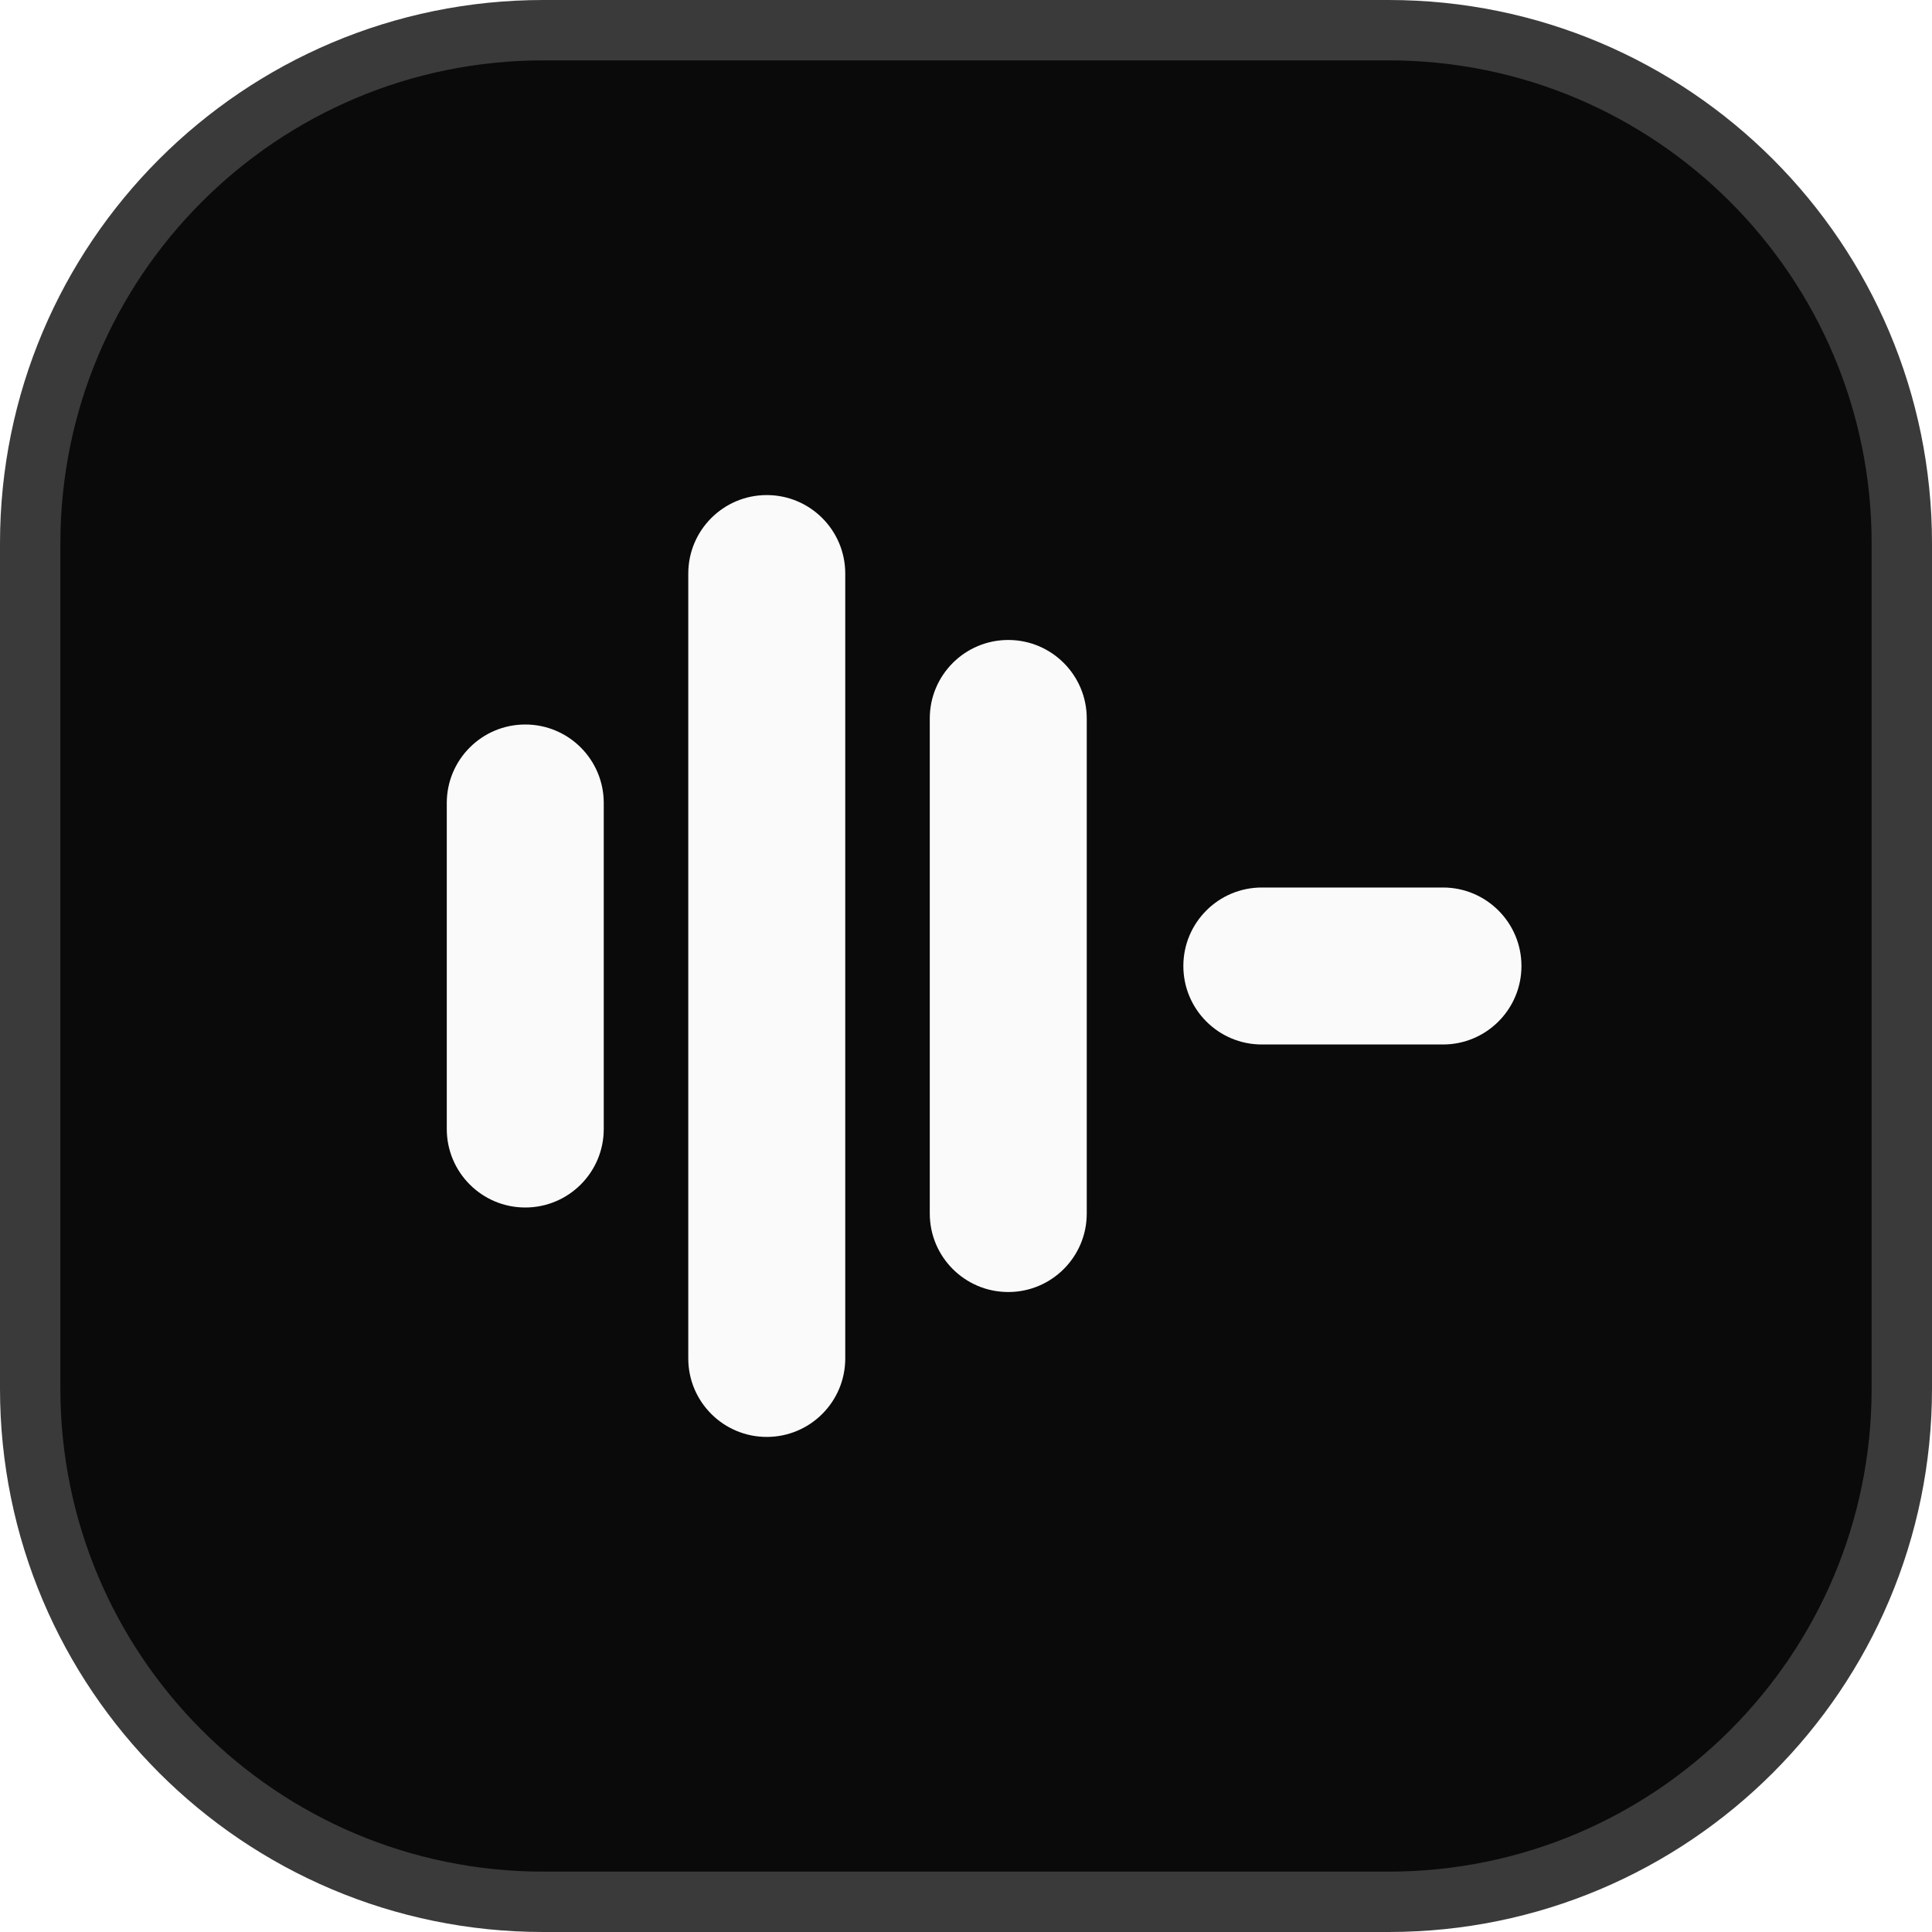
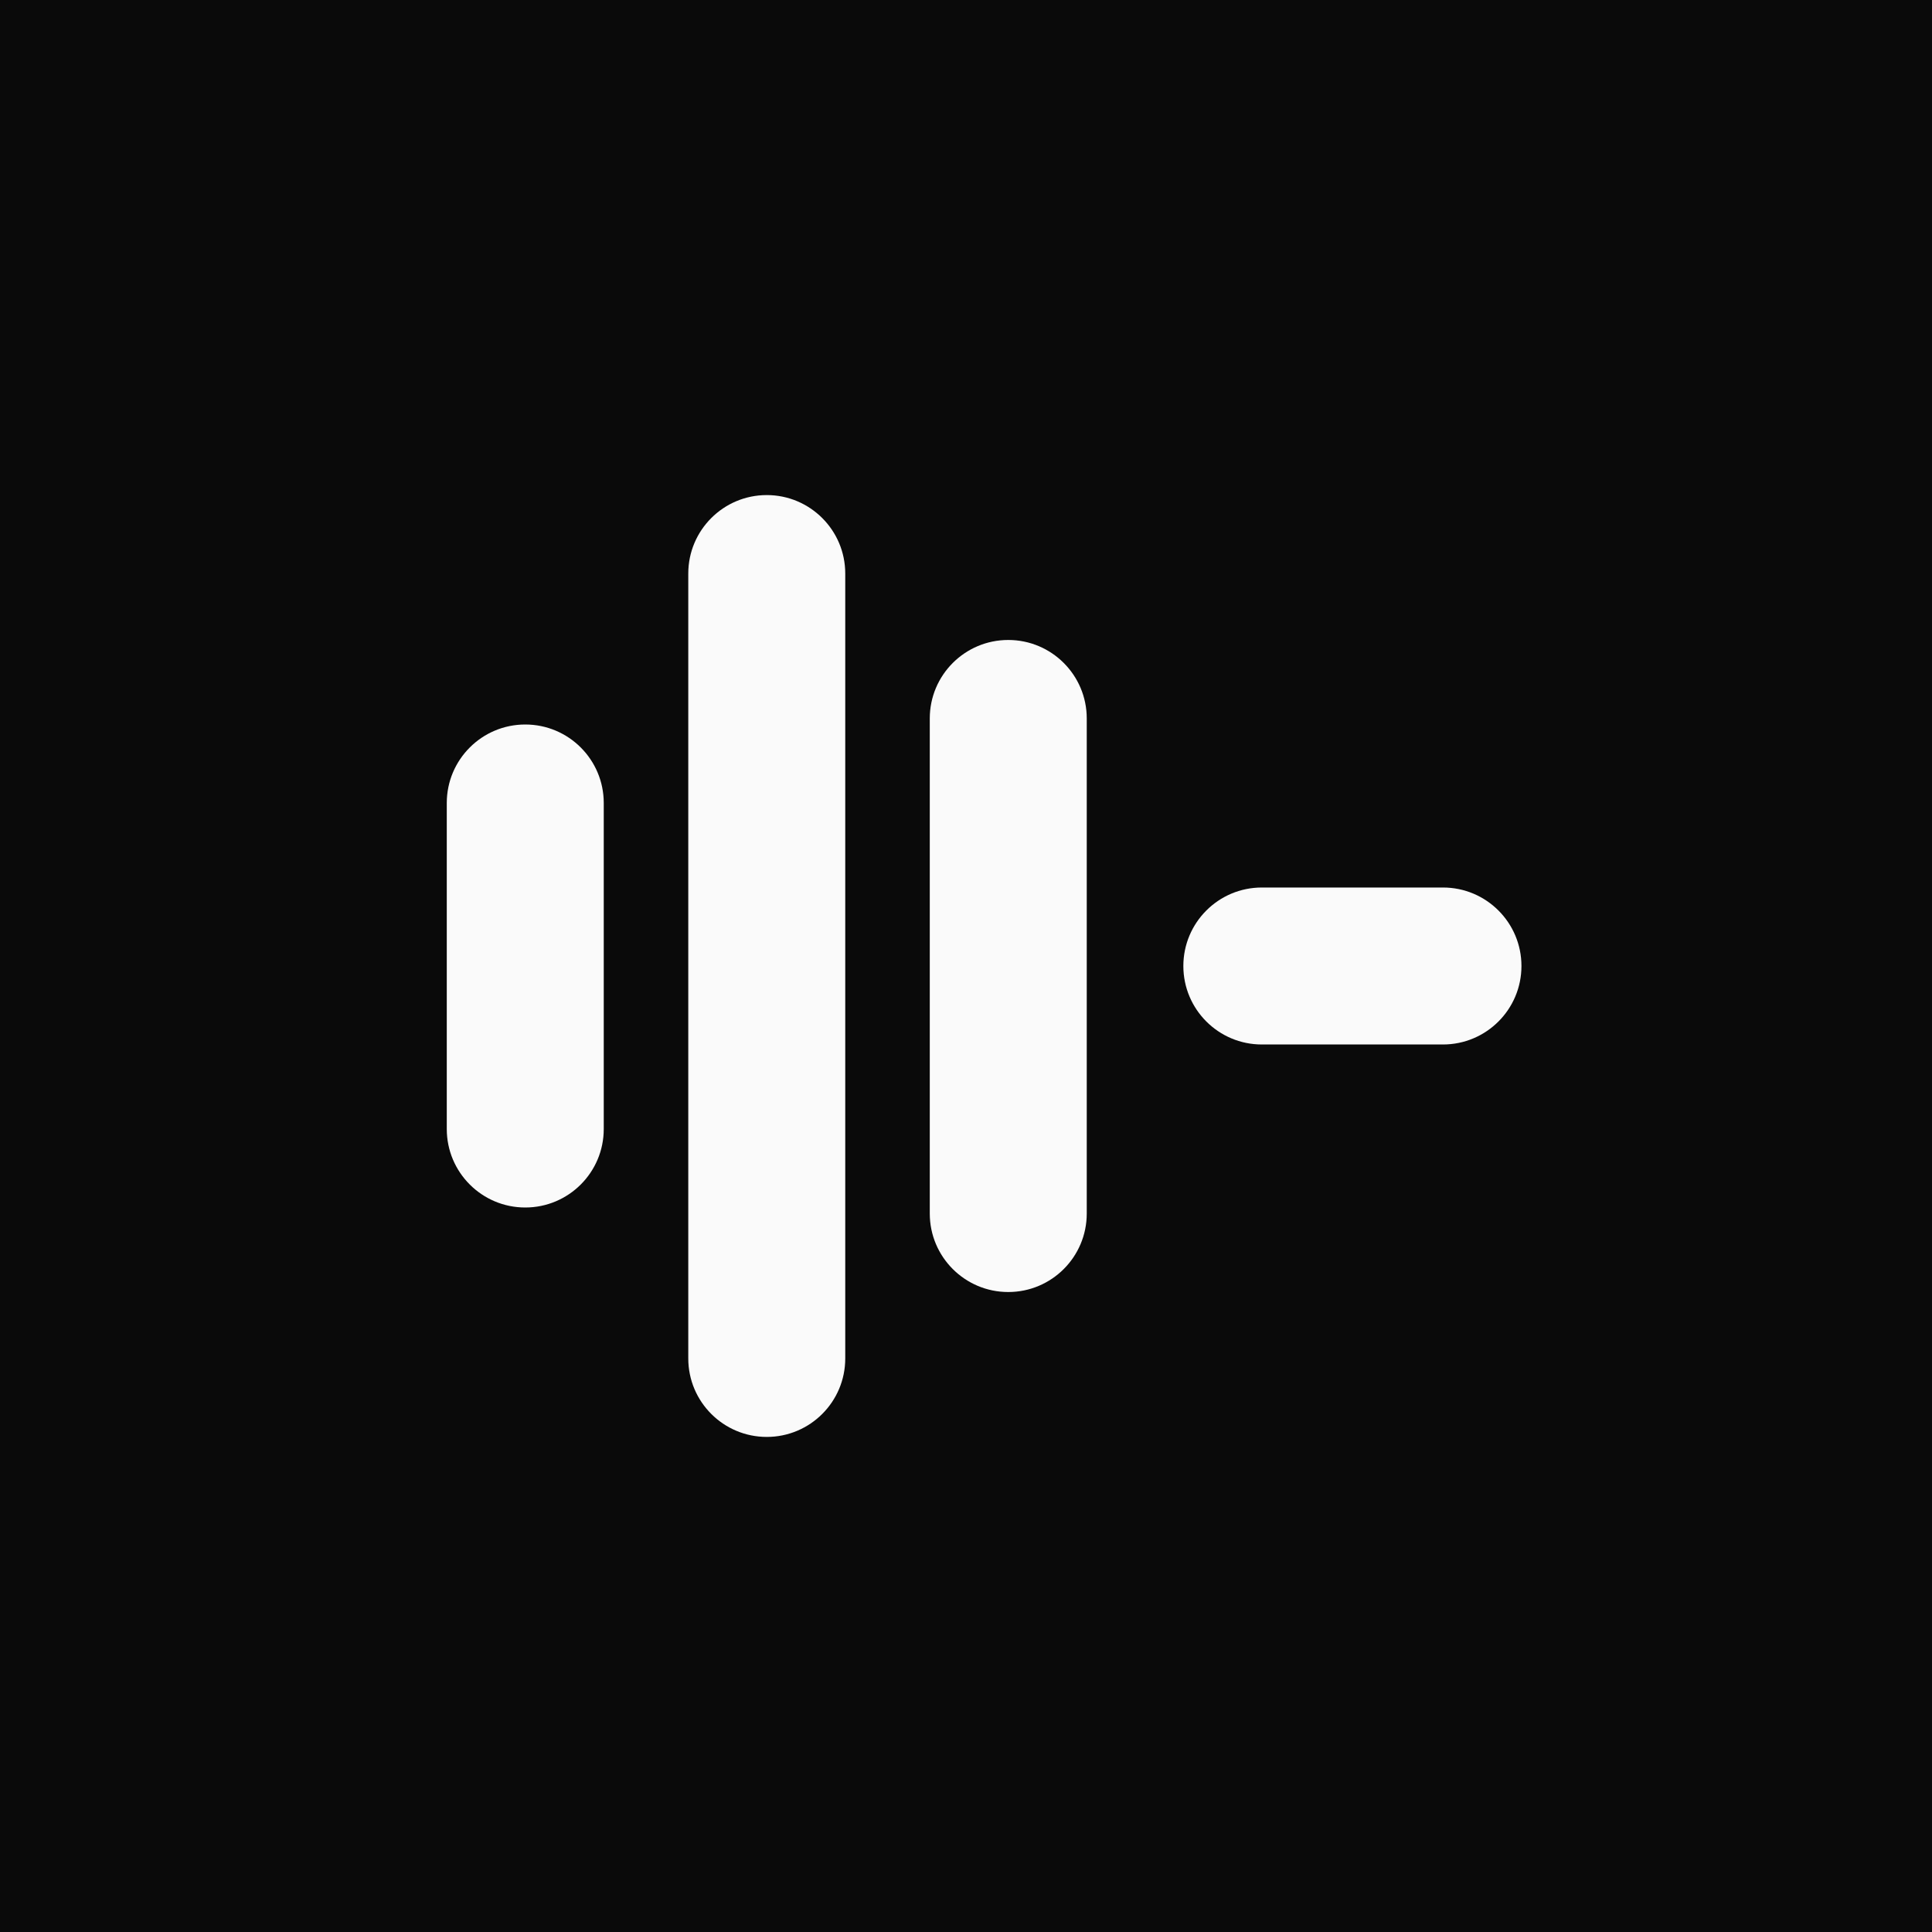
<svg xmlns="http://www.w3.org/2000/svg" viewBox="0 0 32 32">
-   <rect x="0.5" y="0.5" width="31" height="31" rx="8.5" fill="#0a0a0a" stroke="#3a3a3a" />
+   <rect width="32" height="32" fill="#0a0a0a" />
  <g fill="#fafafa">
    <rect x="7.4" y="12" width="2.6" height="8" rx="1.3" />
    <rect x="11.4" y="8.2" width="2.6" height="15.6" rx="1.3" />
    <rect x="15.4" y="10.6" width="2.6" height="10.8" rx="1.3" />
    <rect x="19.6" y="14.7" width="5.6" height="2.6" rx="1.3" />
  </g>
</svg>
